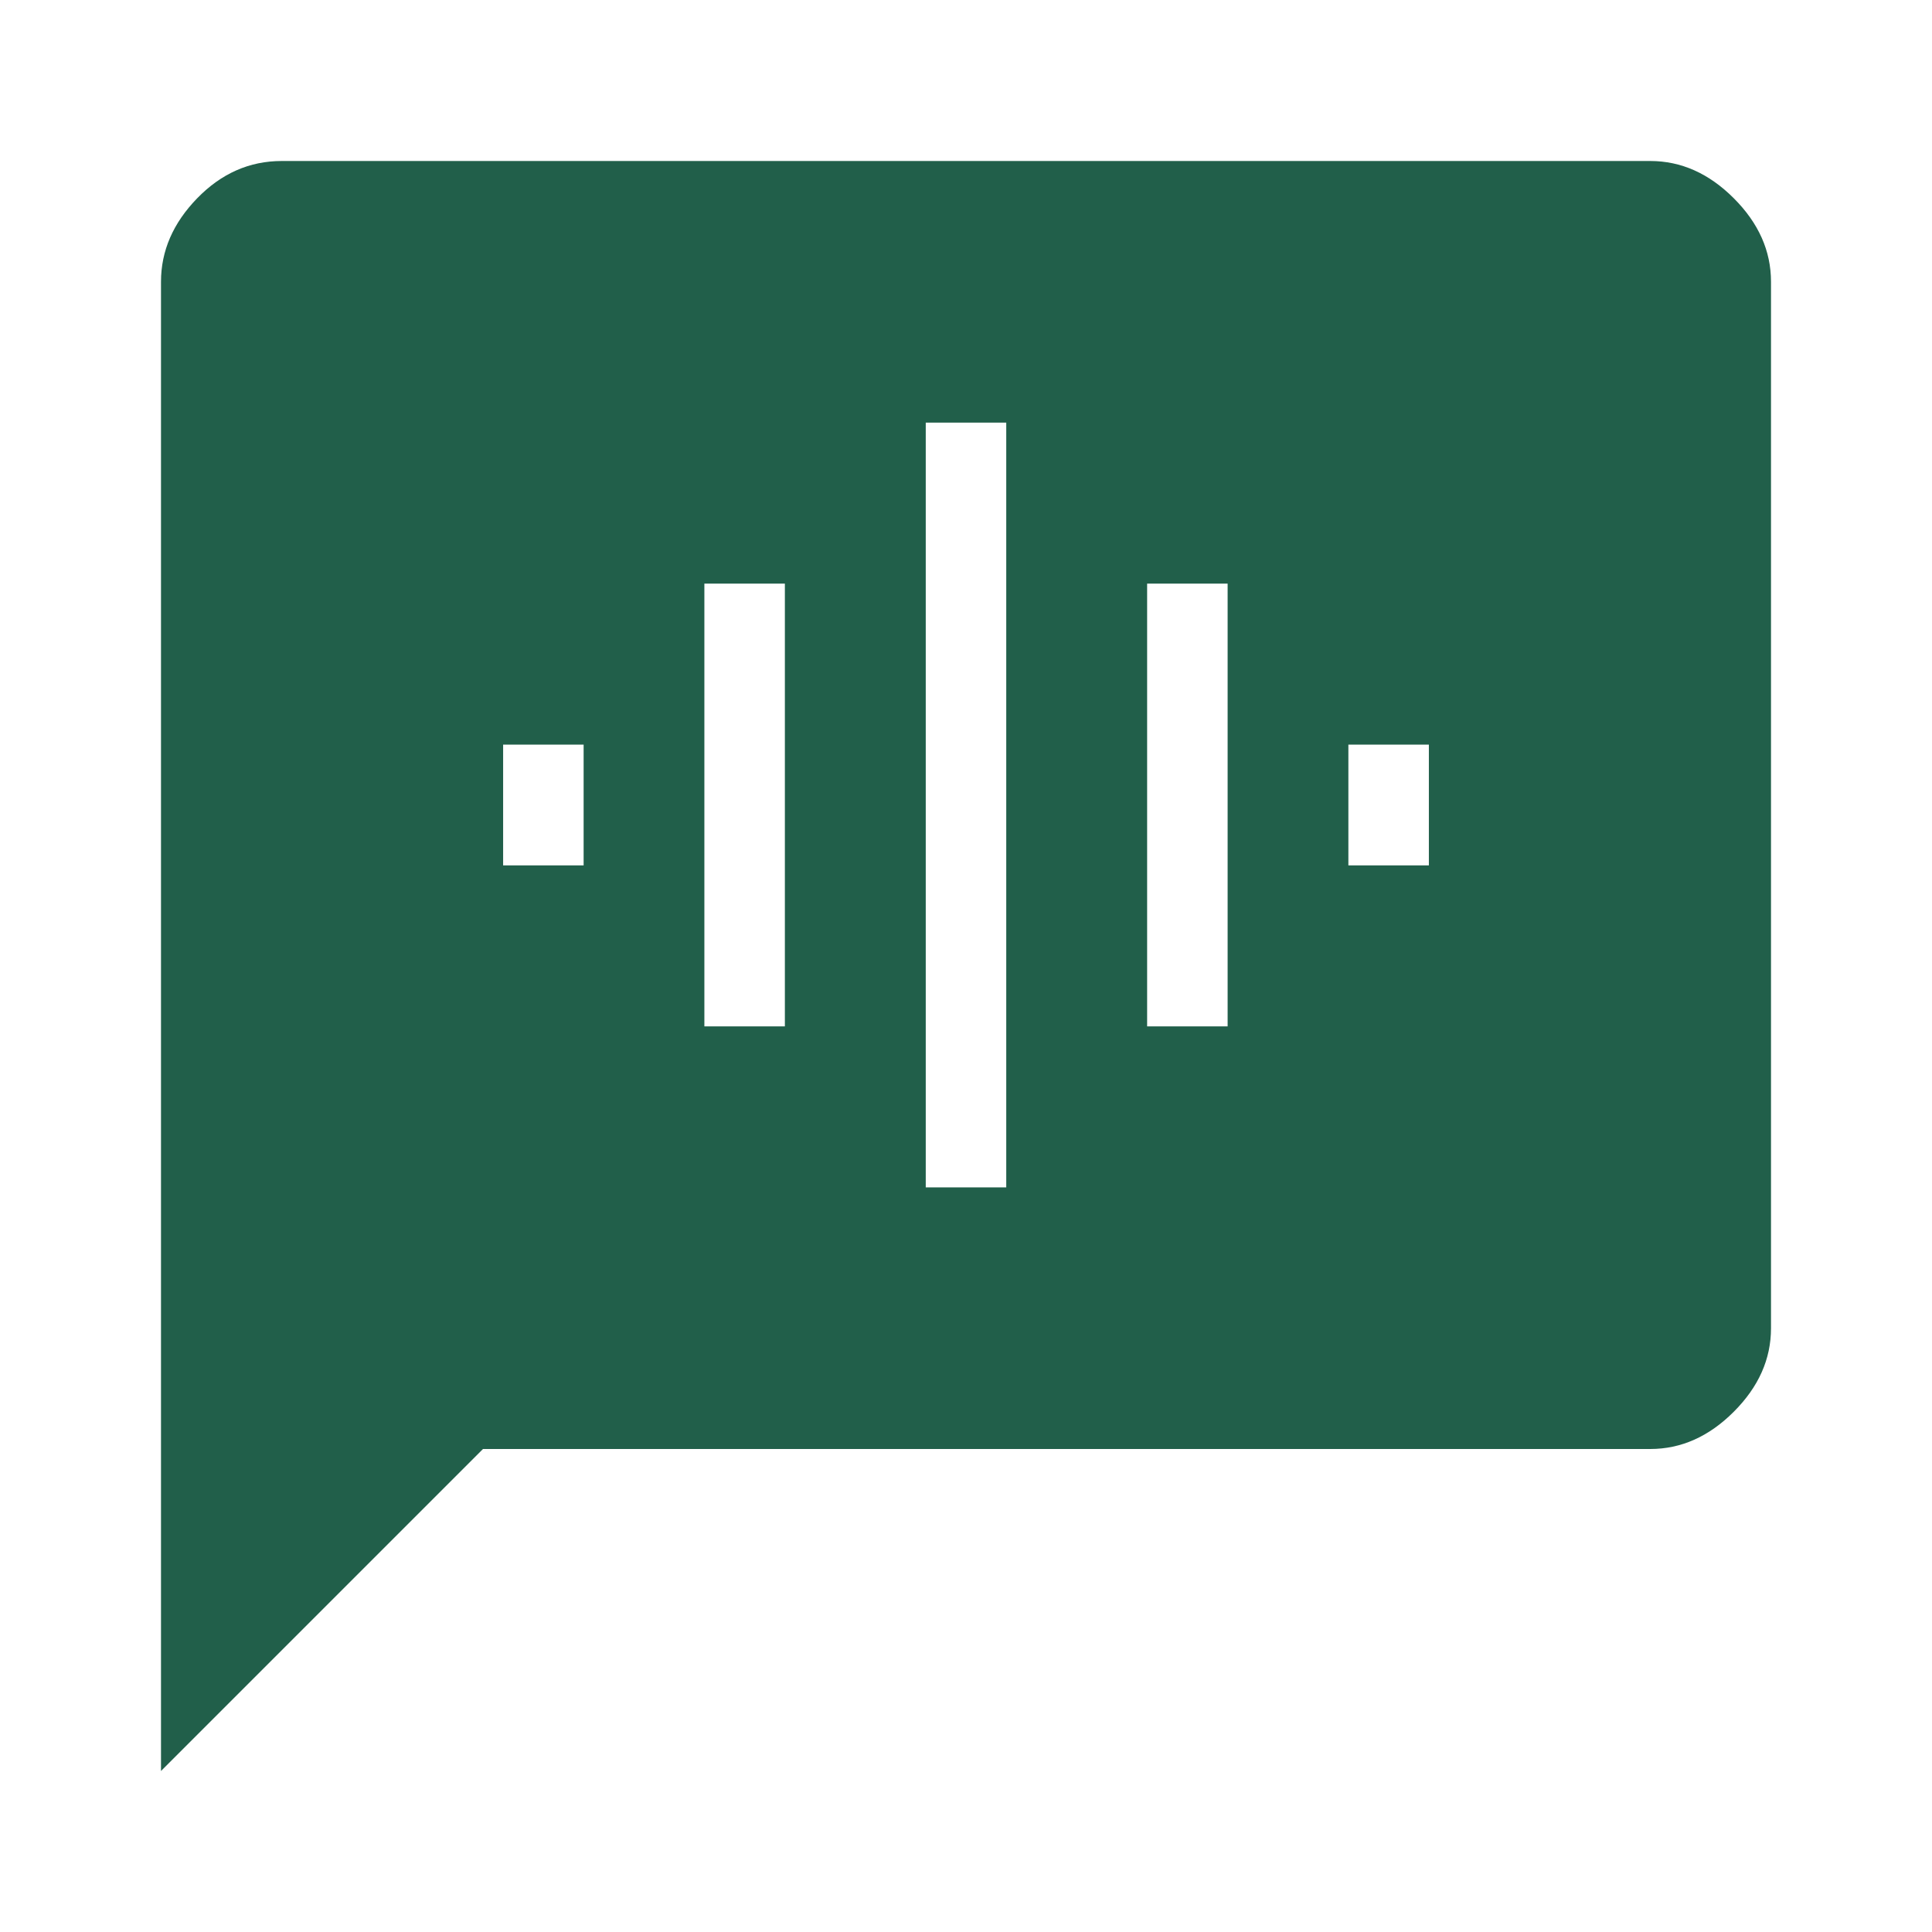
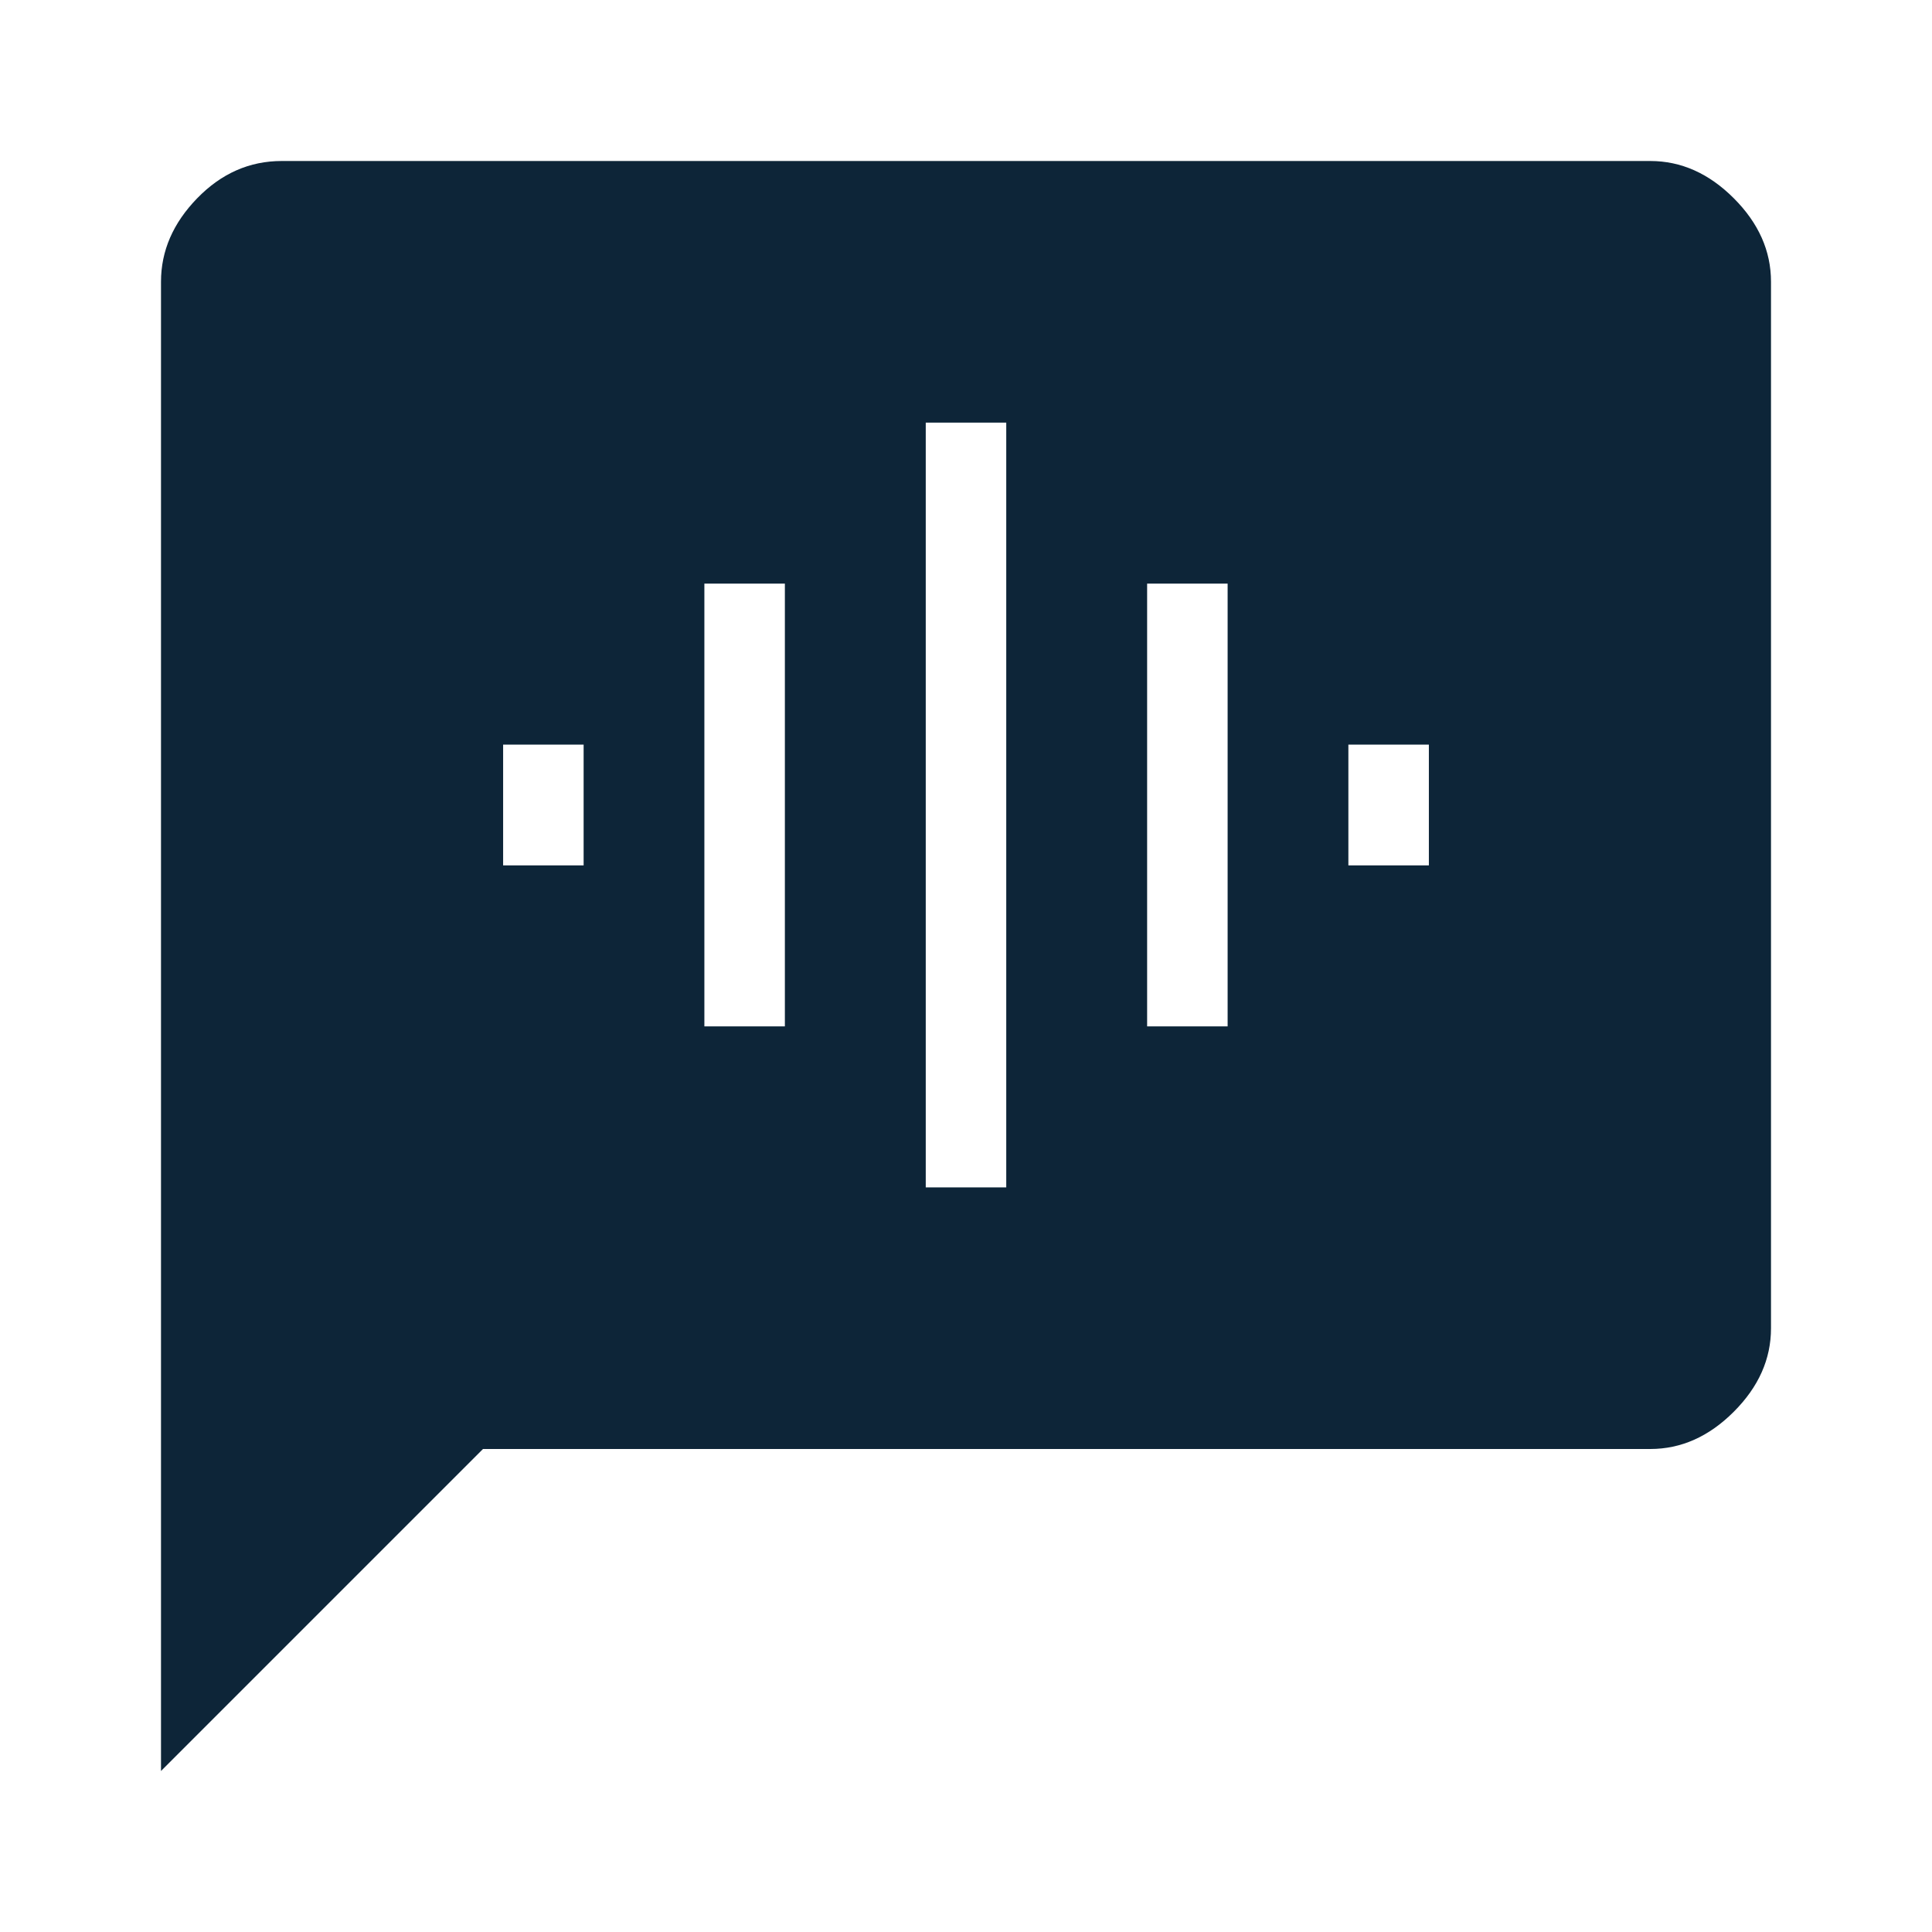
<svg xmlns="http://www.w3.org/2000/svg" width="48" height="48" viewBox="0 0 48 48" fill="none">
-   <path d="M4 44V7C4 6.233 4.3 5.542 4.9 4.925C5.5 4.308 6.2 4 7 4H41C41.767 4 42.458 4.308 43.075 4.925C43.692 5.542 44 6.233 44 7V33C44 33.767 43.692 34.458 43.075 35.075C42.458 35.692 41.767 36 41 36H12L4 44ZM23 29.5H25V10.5H23V29.5ZM17.5 25.5H19.5V14.5H17.5V25.5ZM12.5 21.5H14.5V18.5H12.5V21.5ZM28.5 25.5H30.5V14.5H28.5V25.5ZM33.5 21.5H35.5V18.5H33.5V21.5Z" fill="#215F4A" />
+   <path d="M4 44V7C4 6.233 4.3 5.542 4.9 4.925C5.5 4.308 6.2 4 7 4H41C41.767 4 42.458 4.308 43.075 4.925C43.692 5.542 44 6.233 44 7V33C44 33.767 43.692 34.458 43.075 35.075C42.458 35.692 41.767 36 41 36H12L4 44ZM23 29.5H25V10.5H23V29.5ZM17.5 25.5H19.5V14.5H17.5V25.5ZM12.5 21.5H14.5V18.5H12.5V21.5ZM28.5 25.5H30.5V14.5H28.5V25.5ZM33.5 21.5H35.5V18.5H33.5V21.5Z" fill="#0D2538" />
</svg>
